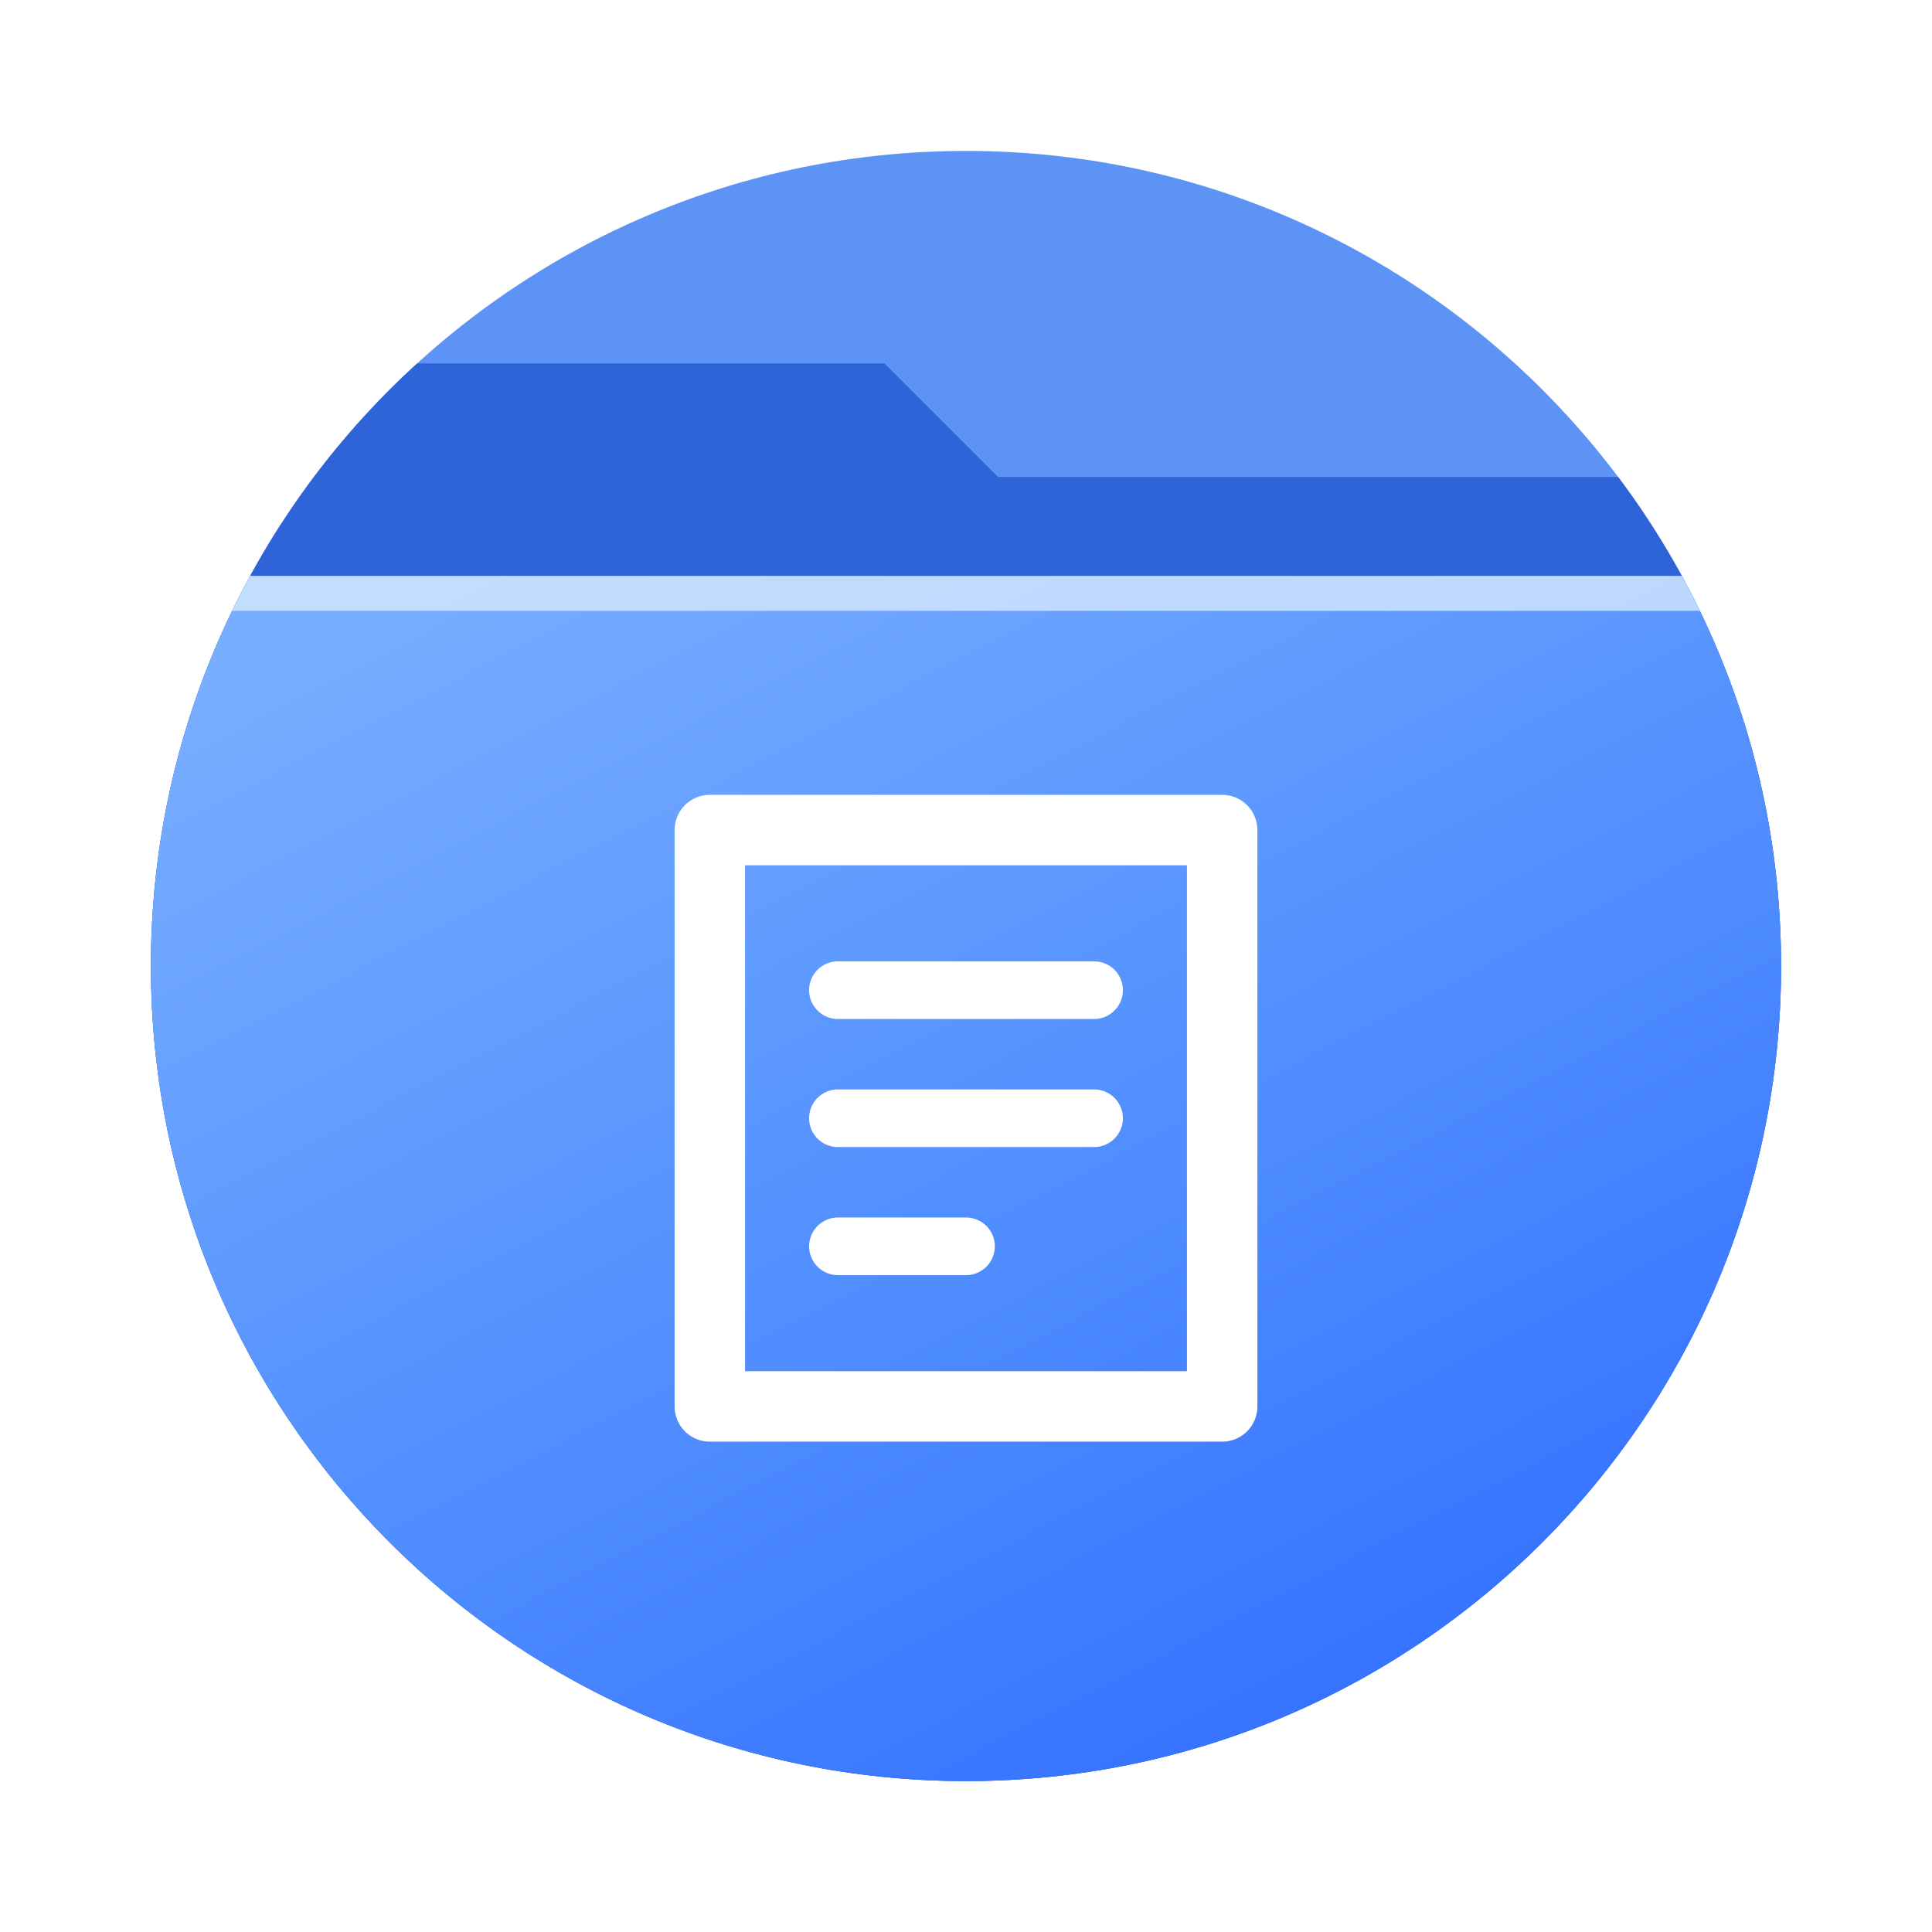
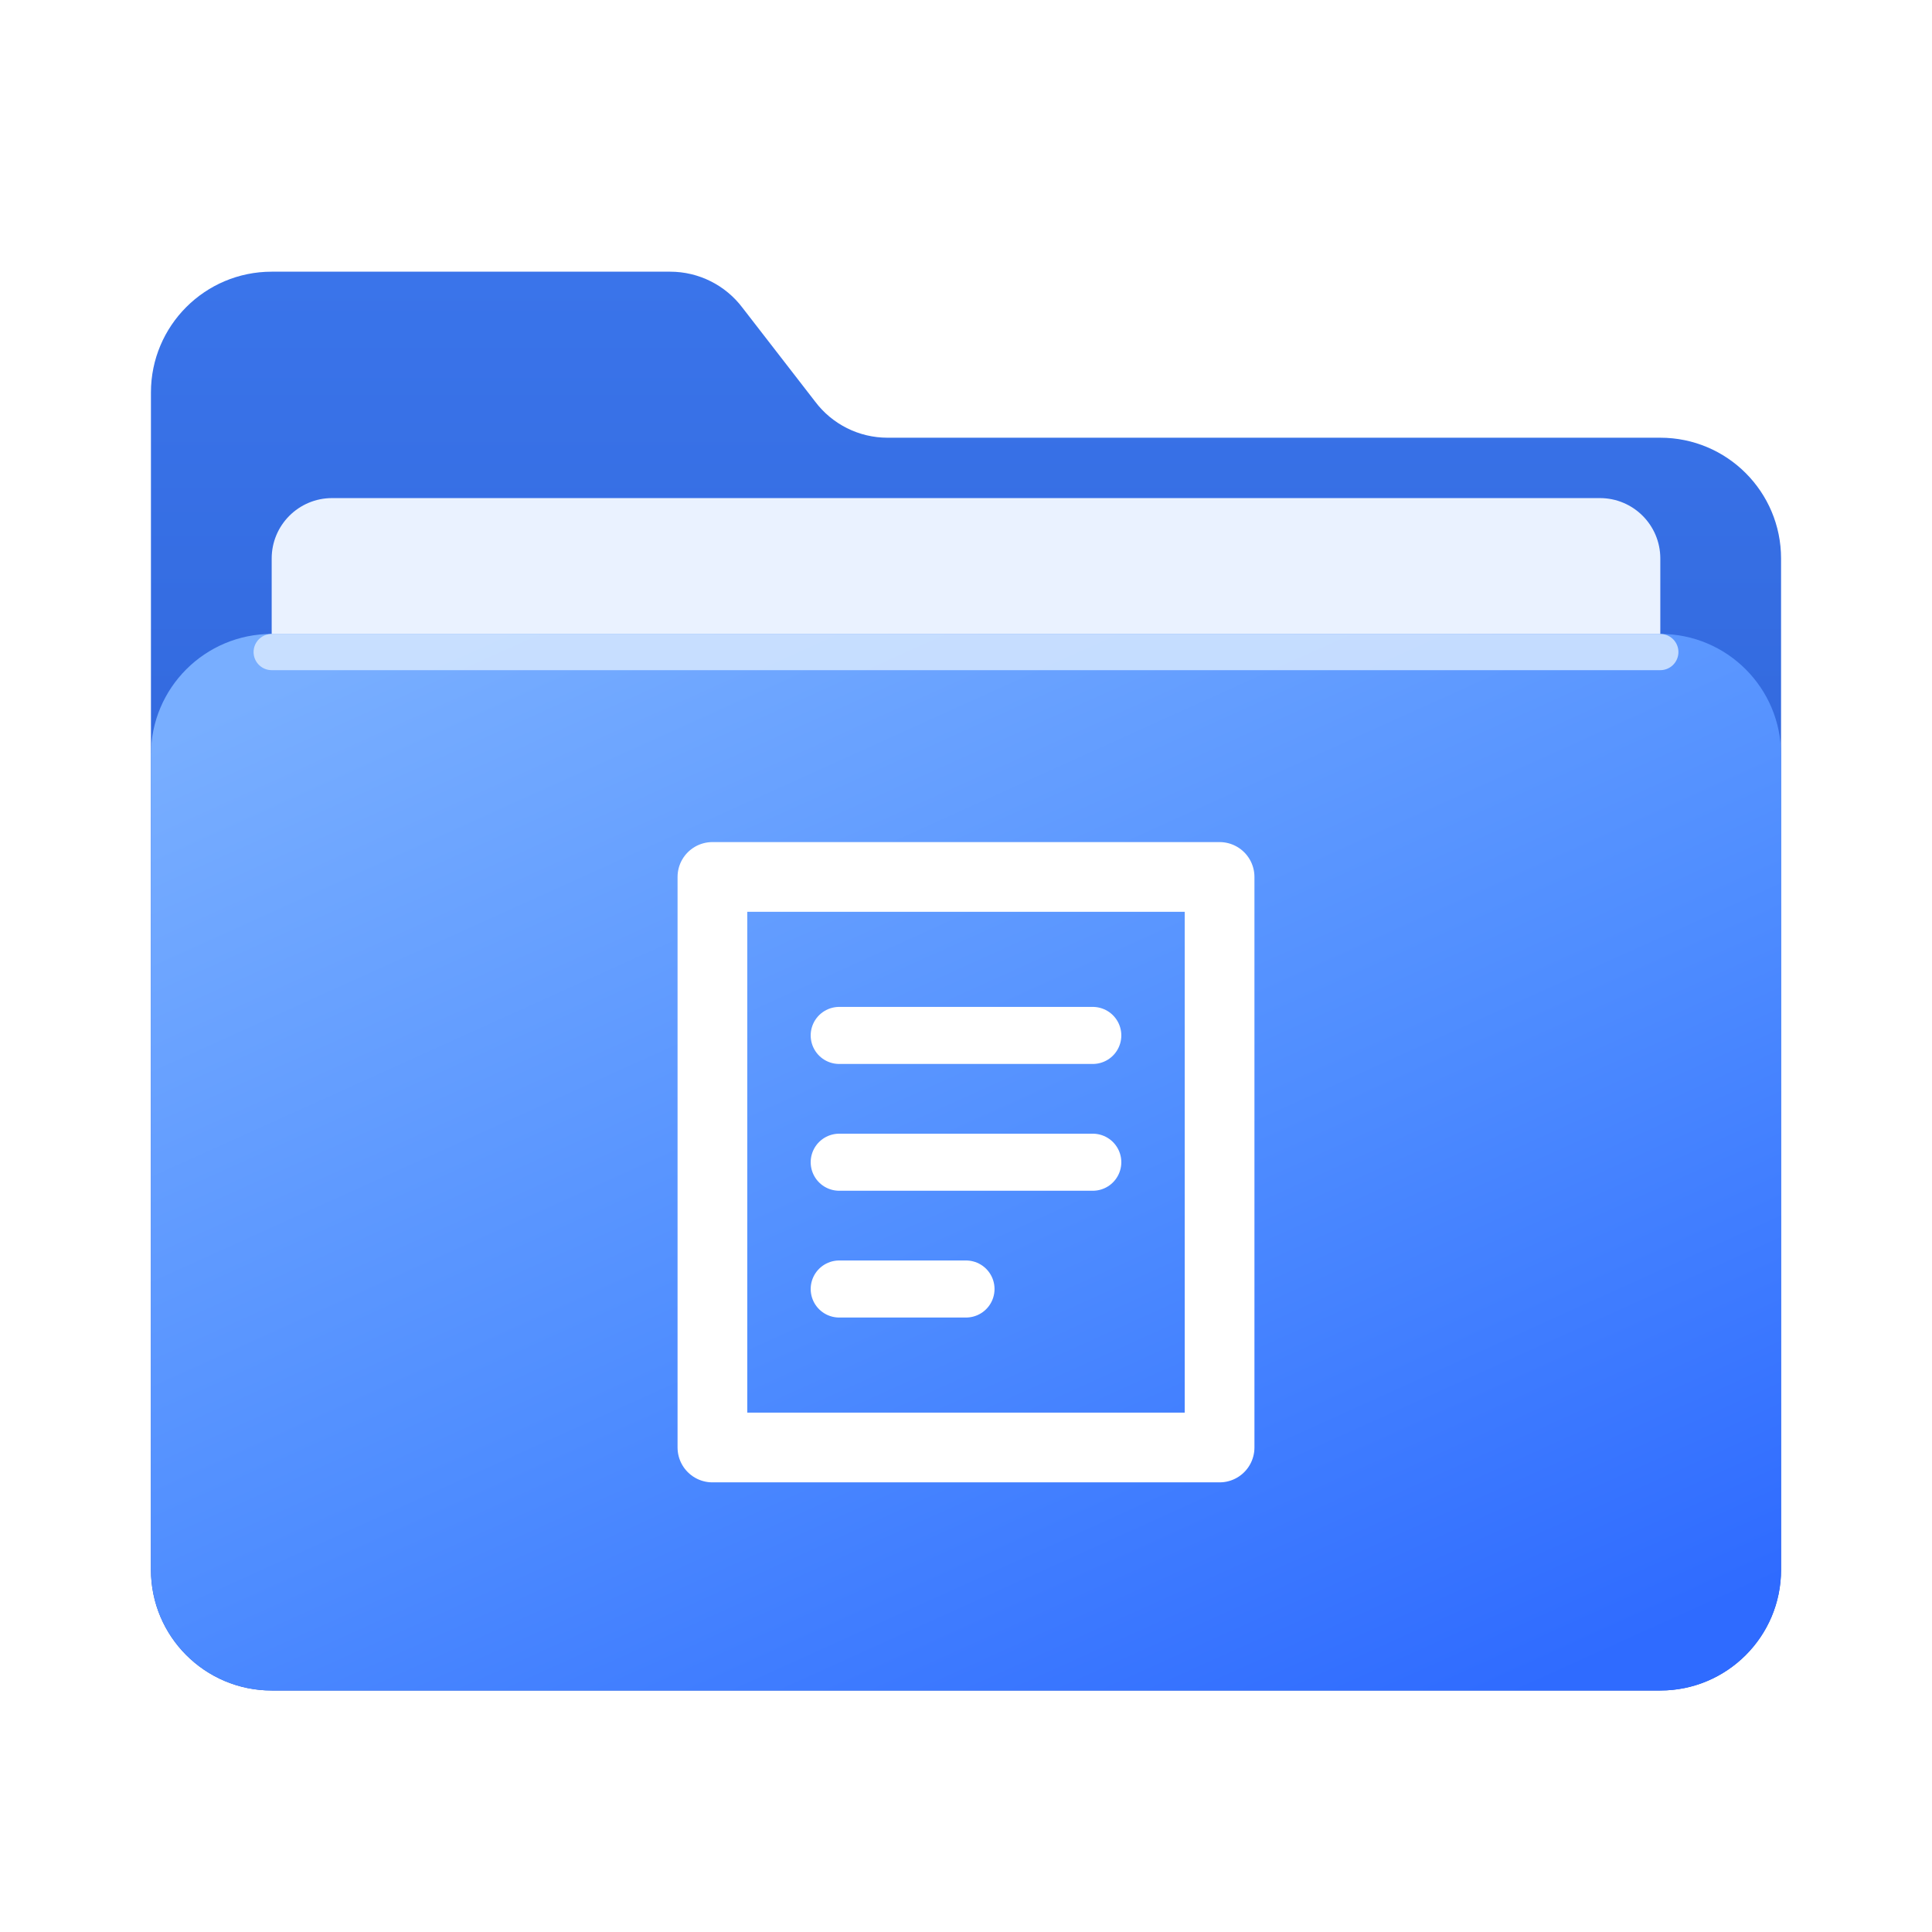
<svg xmlns="http://www.w3.org/2000/svg" width="64" height="64" viewBox="0 0 64 64">
  <defs>
-     <clipPath id="disk">
-       <circle cx="32" cy="32" r="28" />
-     </clipPath>
+     <linearGradient id="back" x1="0" y1="0" x2="0" y2="1">
+       <stop offset="0" stop-color="#3a74ea" />
+       <stop offset="1" stop-color="#2556c8" />
+     </linearGradient>
    <linearGradient id="front" x1=".15" y1="0" x2=".85" y2="1">
      <stop offset="0" stop-color="#78aeff" />
      <stop offset=".55" stop-color="#4f8dff" />
      <stop offset="1" stop-color="#2f6bff" />
    </linearGradient>
  </defs>
-   <g transform="translate(32 32) scale(0.9643) translate(-32 -32)">
-     <g clip-path="url(#disk)">
-       <rect x="4" y="4" width="56" height="56" fill="#5d93f5" />
-       <path d="M4 11.3H29.2L33.1 15.2H60V60H4z" fill="#2f63d8" />
-       <path d="M4 18.6H60V60H4z" fill="url(#front)" />
-       <path d="M4 19.2H60" stroke="#d6e8ff" stroke-width="1.2" opacity=".8" />
-     </g>
-     <g color="#ffffff" transform="translate(32 37.23) scale(1.1)">
-       <path d="M-8 -9h16v18h-16z" fill="none" stroke="currentColor" stroke-width="2.2" stroke-linecap="round" stroke-linejoin="round" />
-       <path d="M-4 -4h8M-4 0h8M-4 4h4" fill="none" stroke="currentColor" stroke-width="1.8" stroke-linecap="round" stroke-linejoin="round" />
-     </g>
+   <path d="M9 9h13.2a3 3 0 0 1 2.4 1.2l2.4 3.1a3 3 0 0 0 2.4 1.2H55a4 4 0 0 1 4 4V52a4 4 0 0 1-4 4H9a4 4 0 0 1-4-4V13a4 4 0 0 1 4-4z" fill="url(#back)" />
+   <rect x="9" y="16.5" width="46" height="14" rx="2" fill="#eaf2ff" />
+   <rect x="5" y="21" width="54" height="35" rx="4" fill="url(#front)" />
+   <path d="M9.0 21.6H55.0" stroke="#d6e8ff" stroke-width="1.2" stroke-linecap="round" opacity=".85" />
+   <g color="#ffffff" transform="translate(32 38.5) scale(1.05)">
+     <path d="M-8 -9h16v18h-16z" fill="none" stroke="currentColor" stroke-width="2.2" stroke-linecap="round" stroke-linejoin="round" />
+     <path d="M-4 -4h8M-4 0h8M-4 4h4" fill="none" stroke="currentColor" stroke-width="1.8" stroke-linecap="round" stroke-linejoin="round" />
  </g>
</svg>
